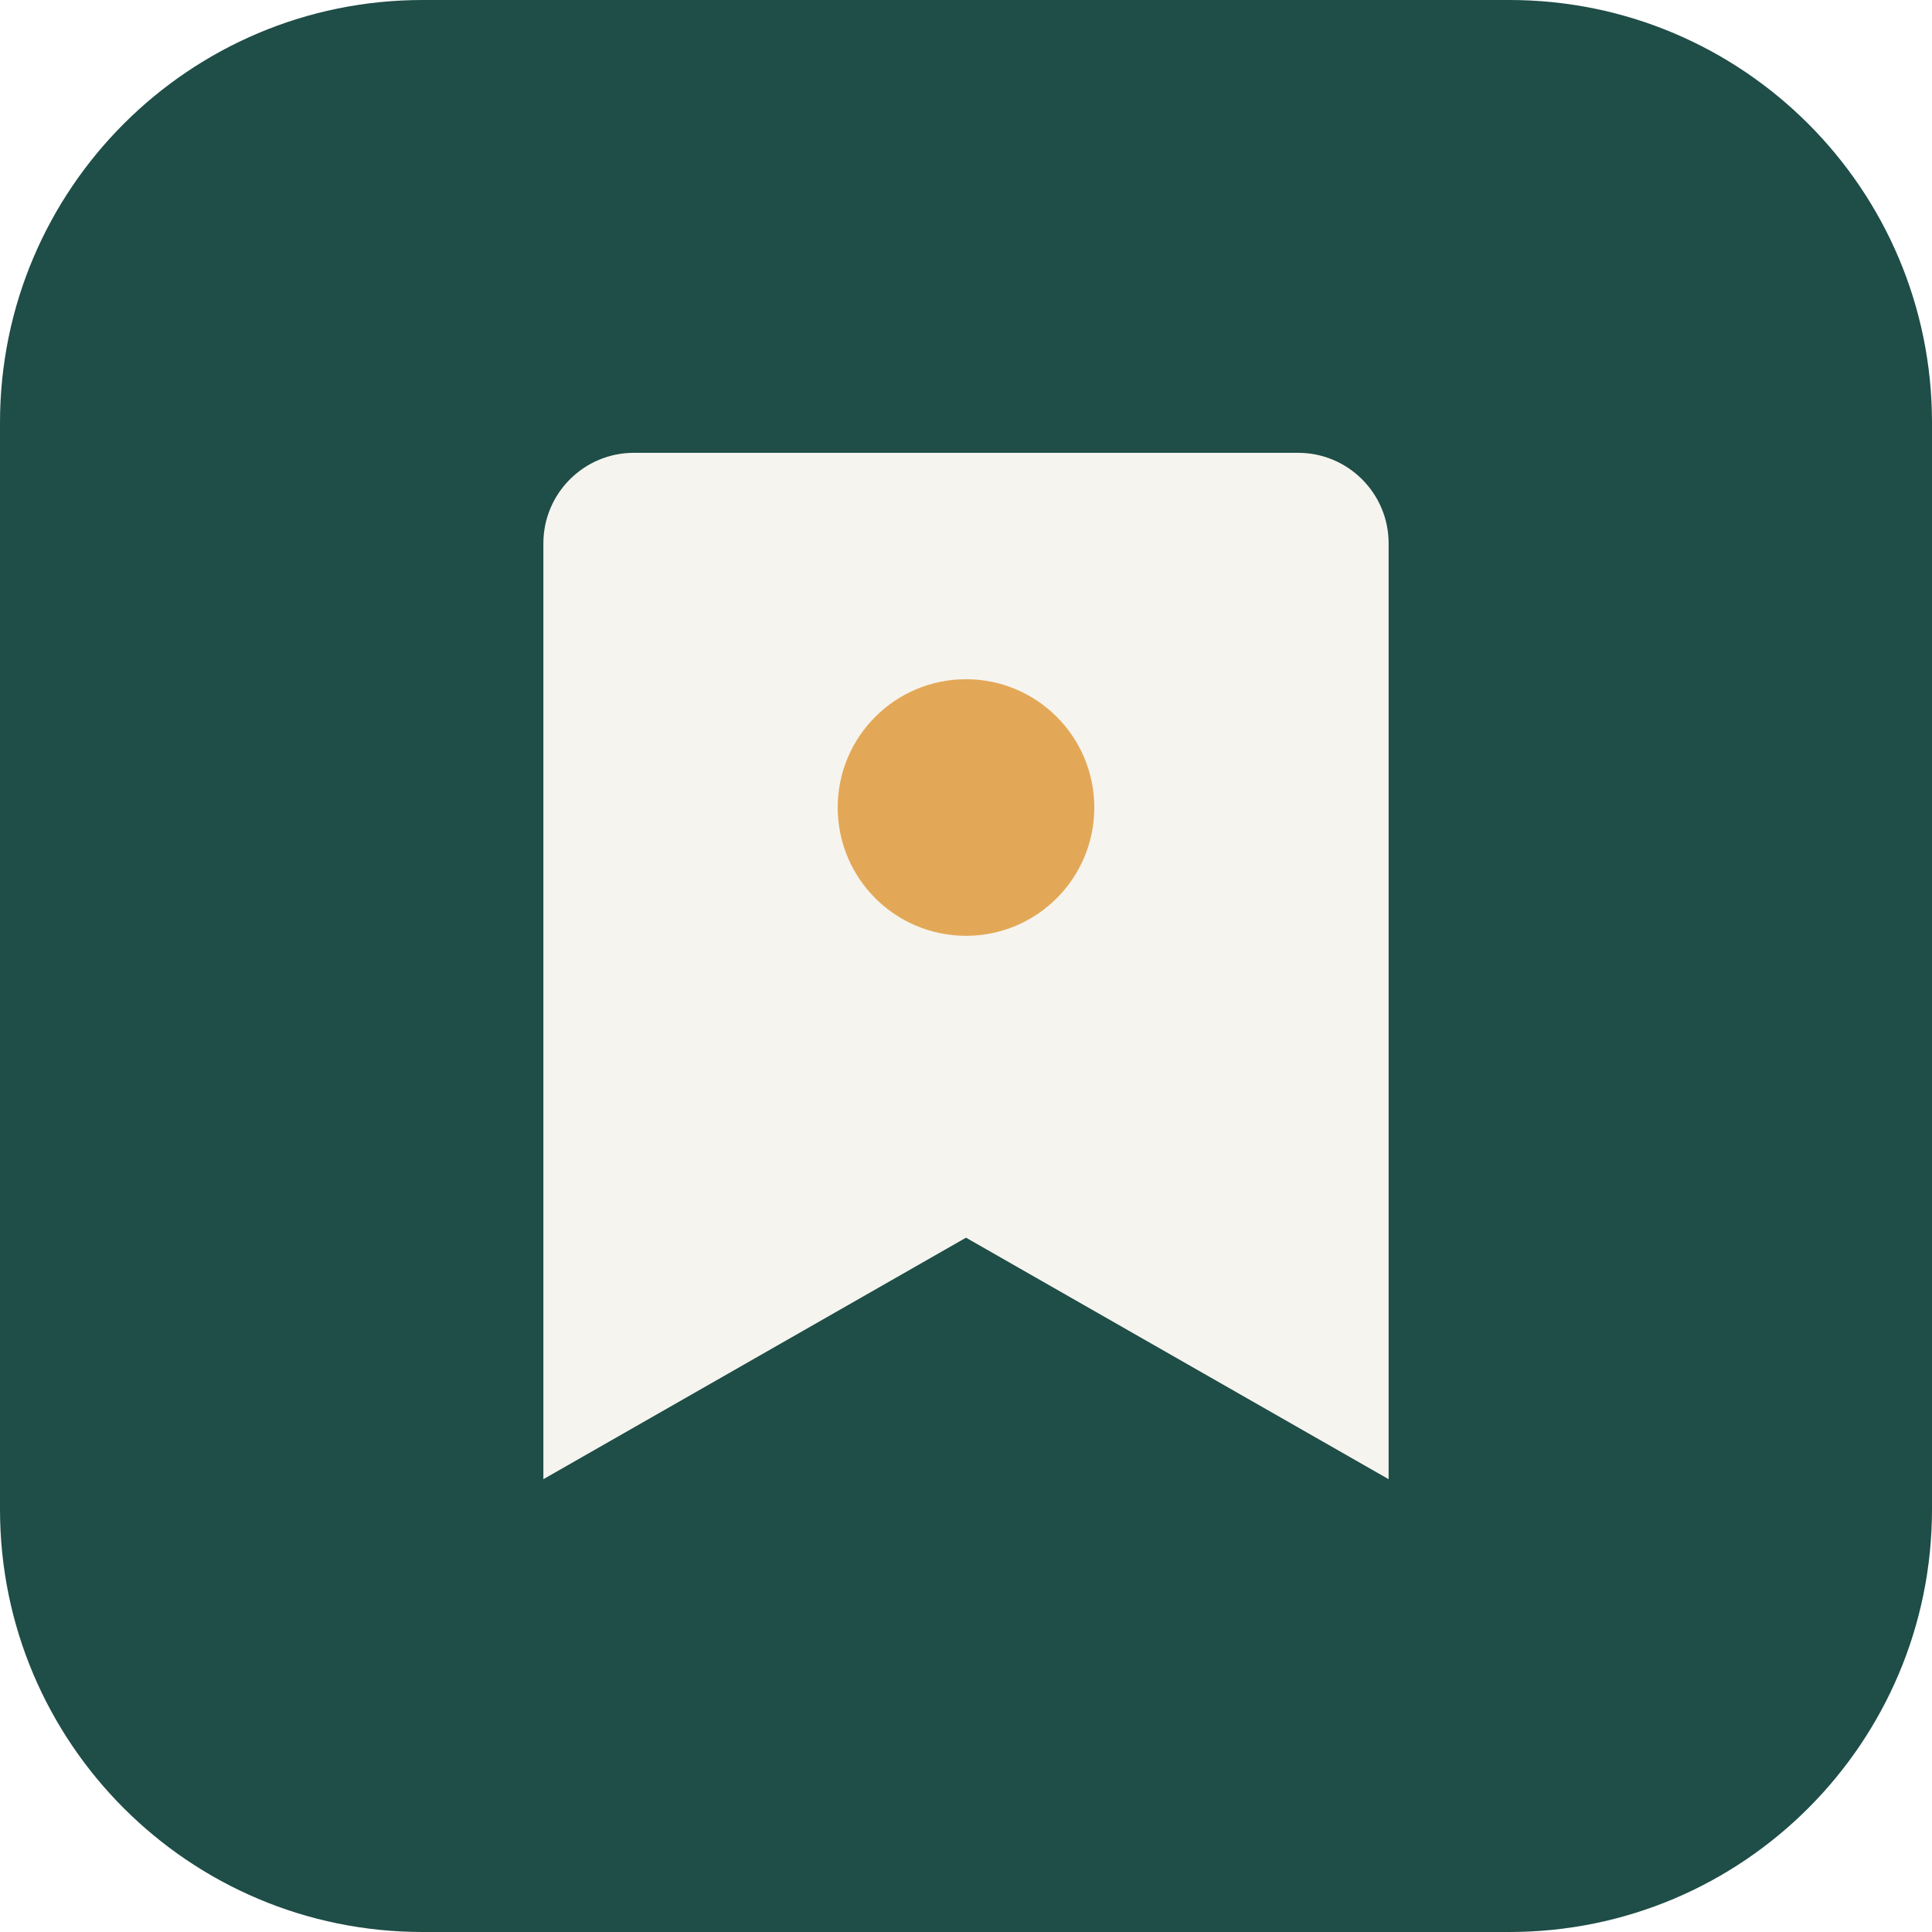
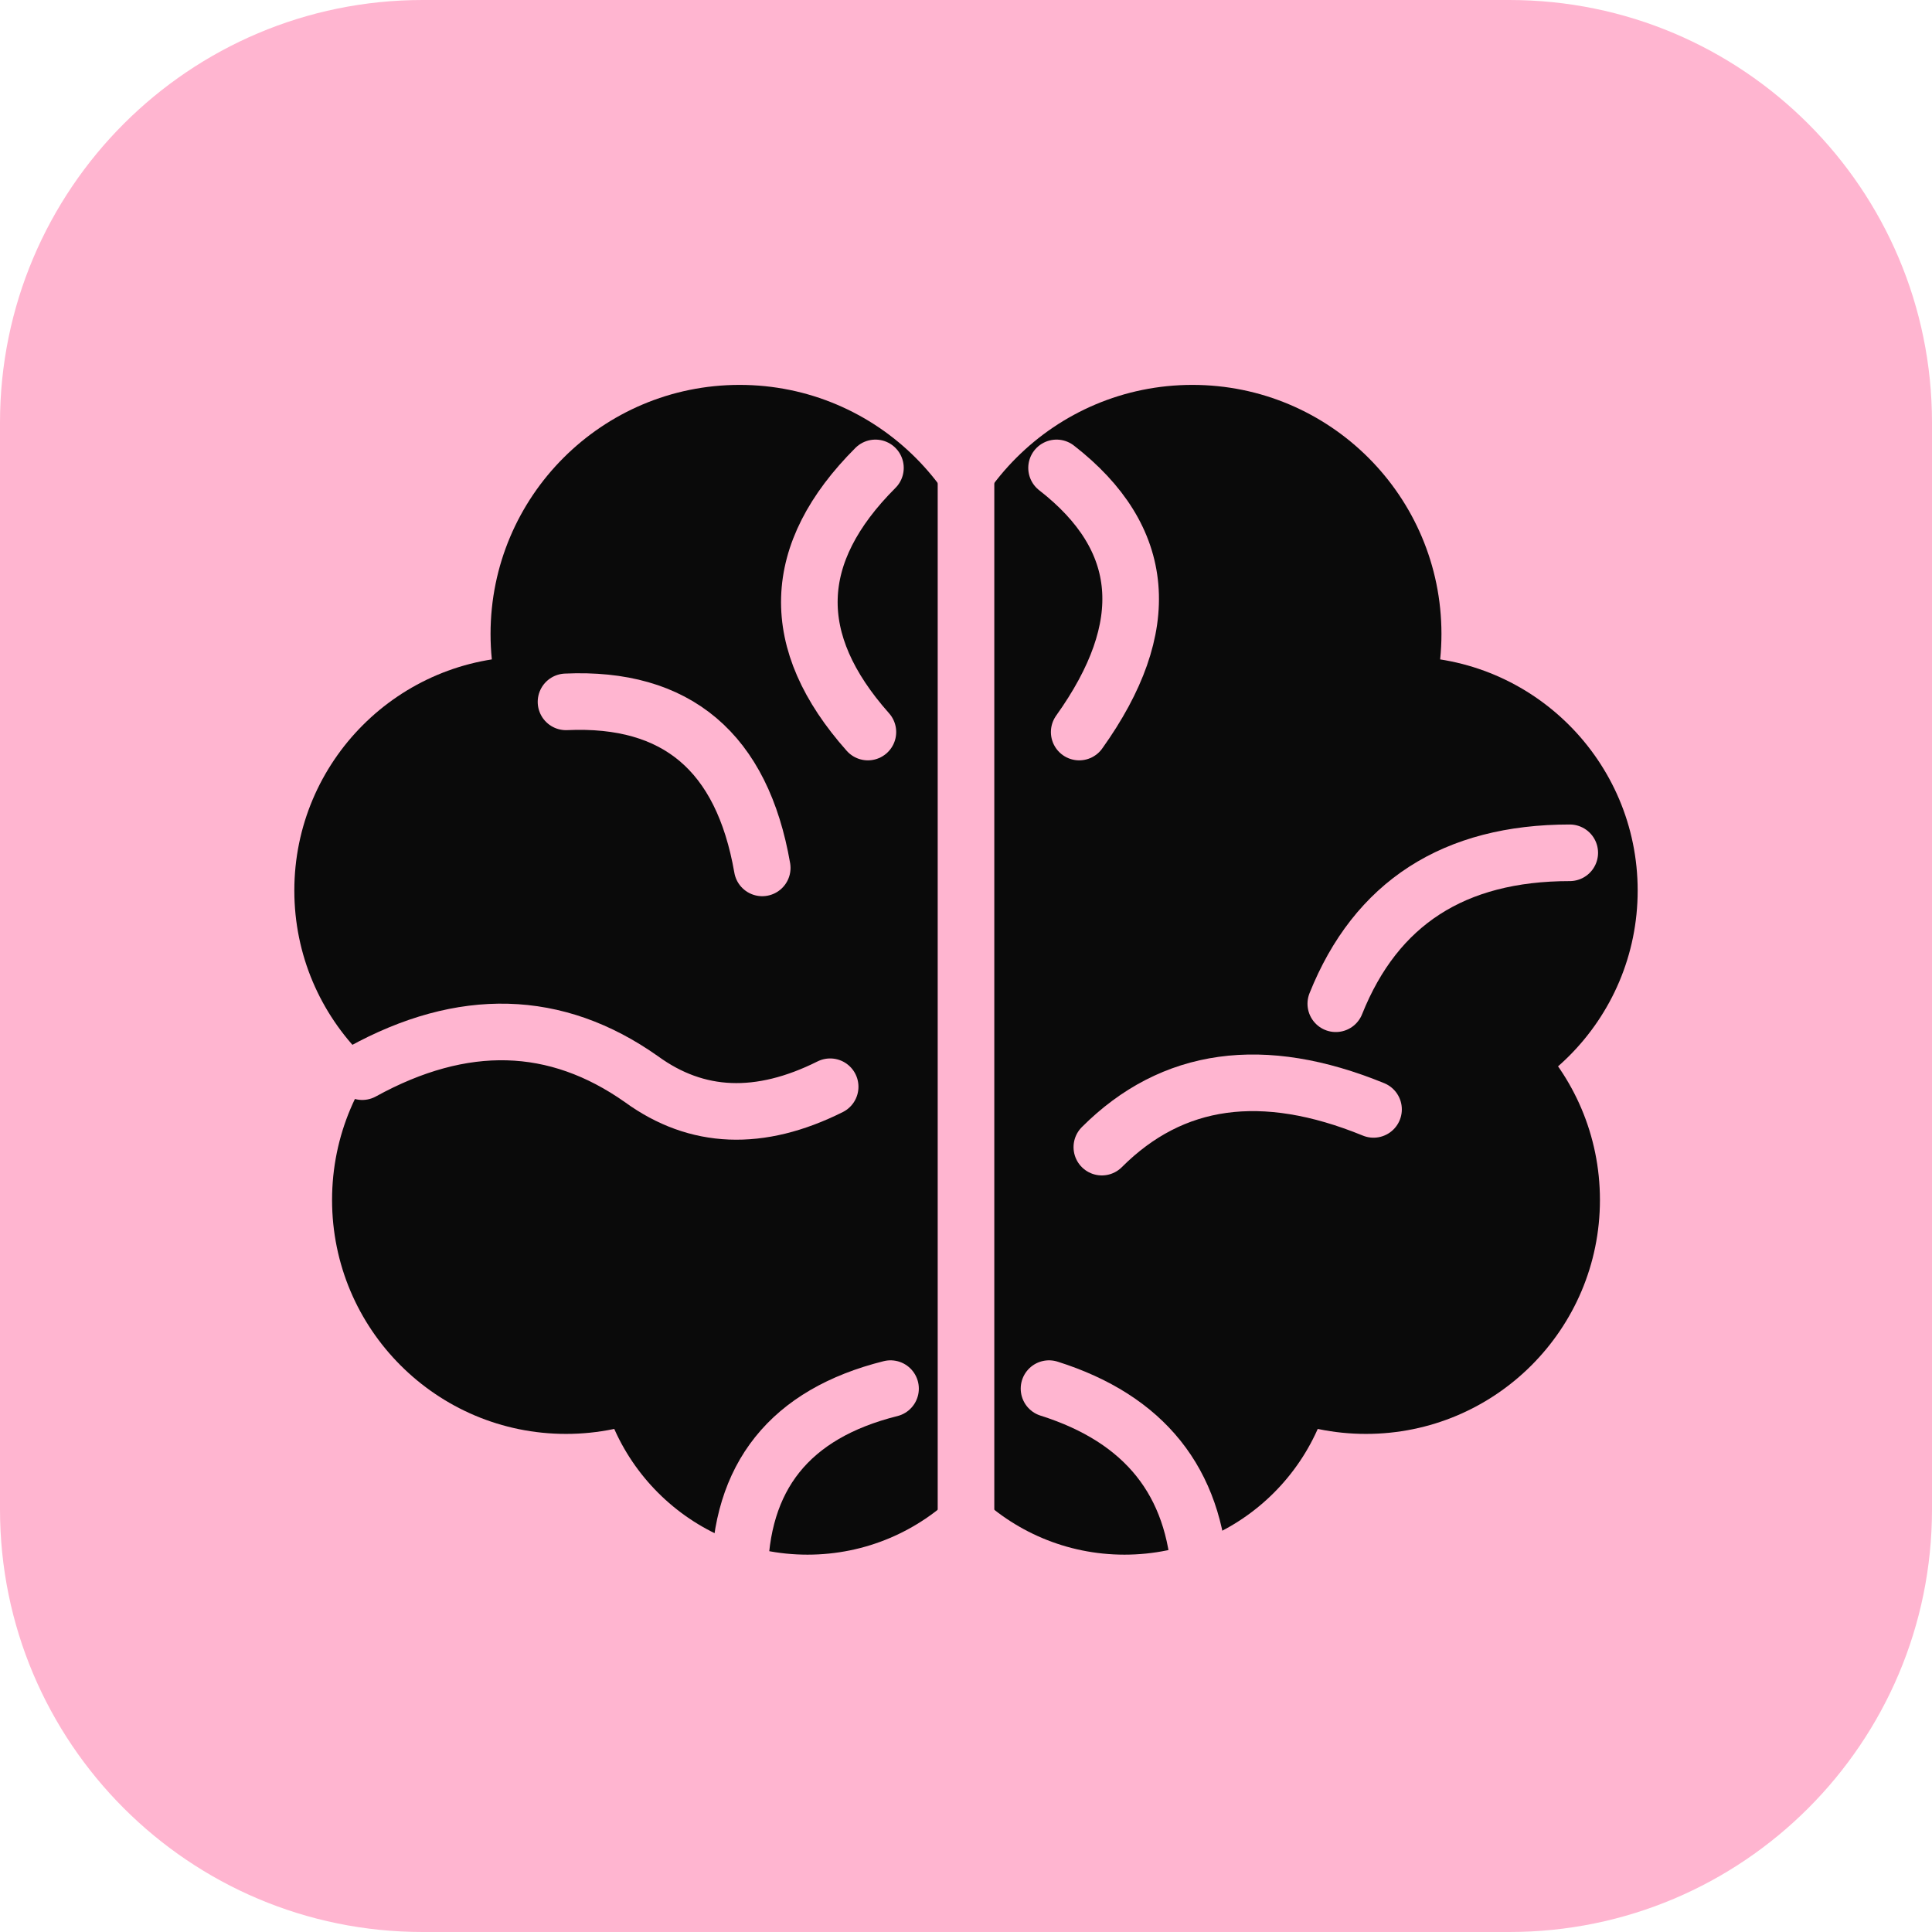
<svg xmlns="http://www.w3.org/2000/svg" viewBox="0 0 512 512">
-   <rect width="512" height="512" rx="112" fill="#1f4d47" />
-   <path d="M168 120h176a24 24 0 0 1 24 24v248l-112-64-112 64V144a24 24 0 0 1 24-24z" fill="#f6f4ef" />
-   <circle cx="256" cy="214" r="34" fill="#e3a857" />
+   <rect width="512" height="512" rx="112" fill="#ffb5d0" />
+   <g fill="#0a0a0a">
+     <circle cx="196" cy="168" r="66" />
+     <circle cx="140" cy="236" r="62" />
+     <circle cx="150" cy="318" r="62" />
+     <circle cx="214" cy="356" r="56" />
+     <circle cx="214" cy="256" r="70" />
+     <circle cx="316" cy="168" r="66" />
+     <circle cx="372" cy="236" r="62" />
+     <circle cx="362" cy="318" r="62" />
+     <circle cx="298" cy="356" r="56" />
+     <circle cx="298" cy="256" r="70" />
+   </g>
+   <g fill="none" stroke="#ffb5d0" stroke-width="15" stroke-linecap="round" stroke-linejoin="round">
+     <path d="M256 96 V 420" />
+     <path d="M150 186 q 44 -2 52 44" />
+     <path d="M232 124 q -34 34 -2 70" />
+     <path d="M96 284 q 40 -22 74 2 q 22 16 50 2" />
+     <path d="M196 418 q 0 -40 40 -50" />
+     <path d="M280 124 q 36 28 6 70" />
+     <path d="M416 226 q -46 0 -62 40" />
+     <path d="M292 304 q 28 -28 72 -10" />
+     <path d="M318 418 q -2 -38 -40 -50" />
+   </g>
</svg>
